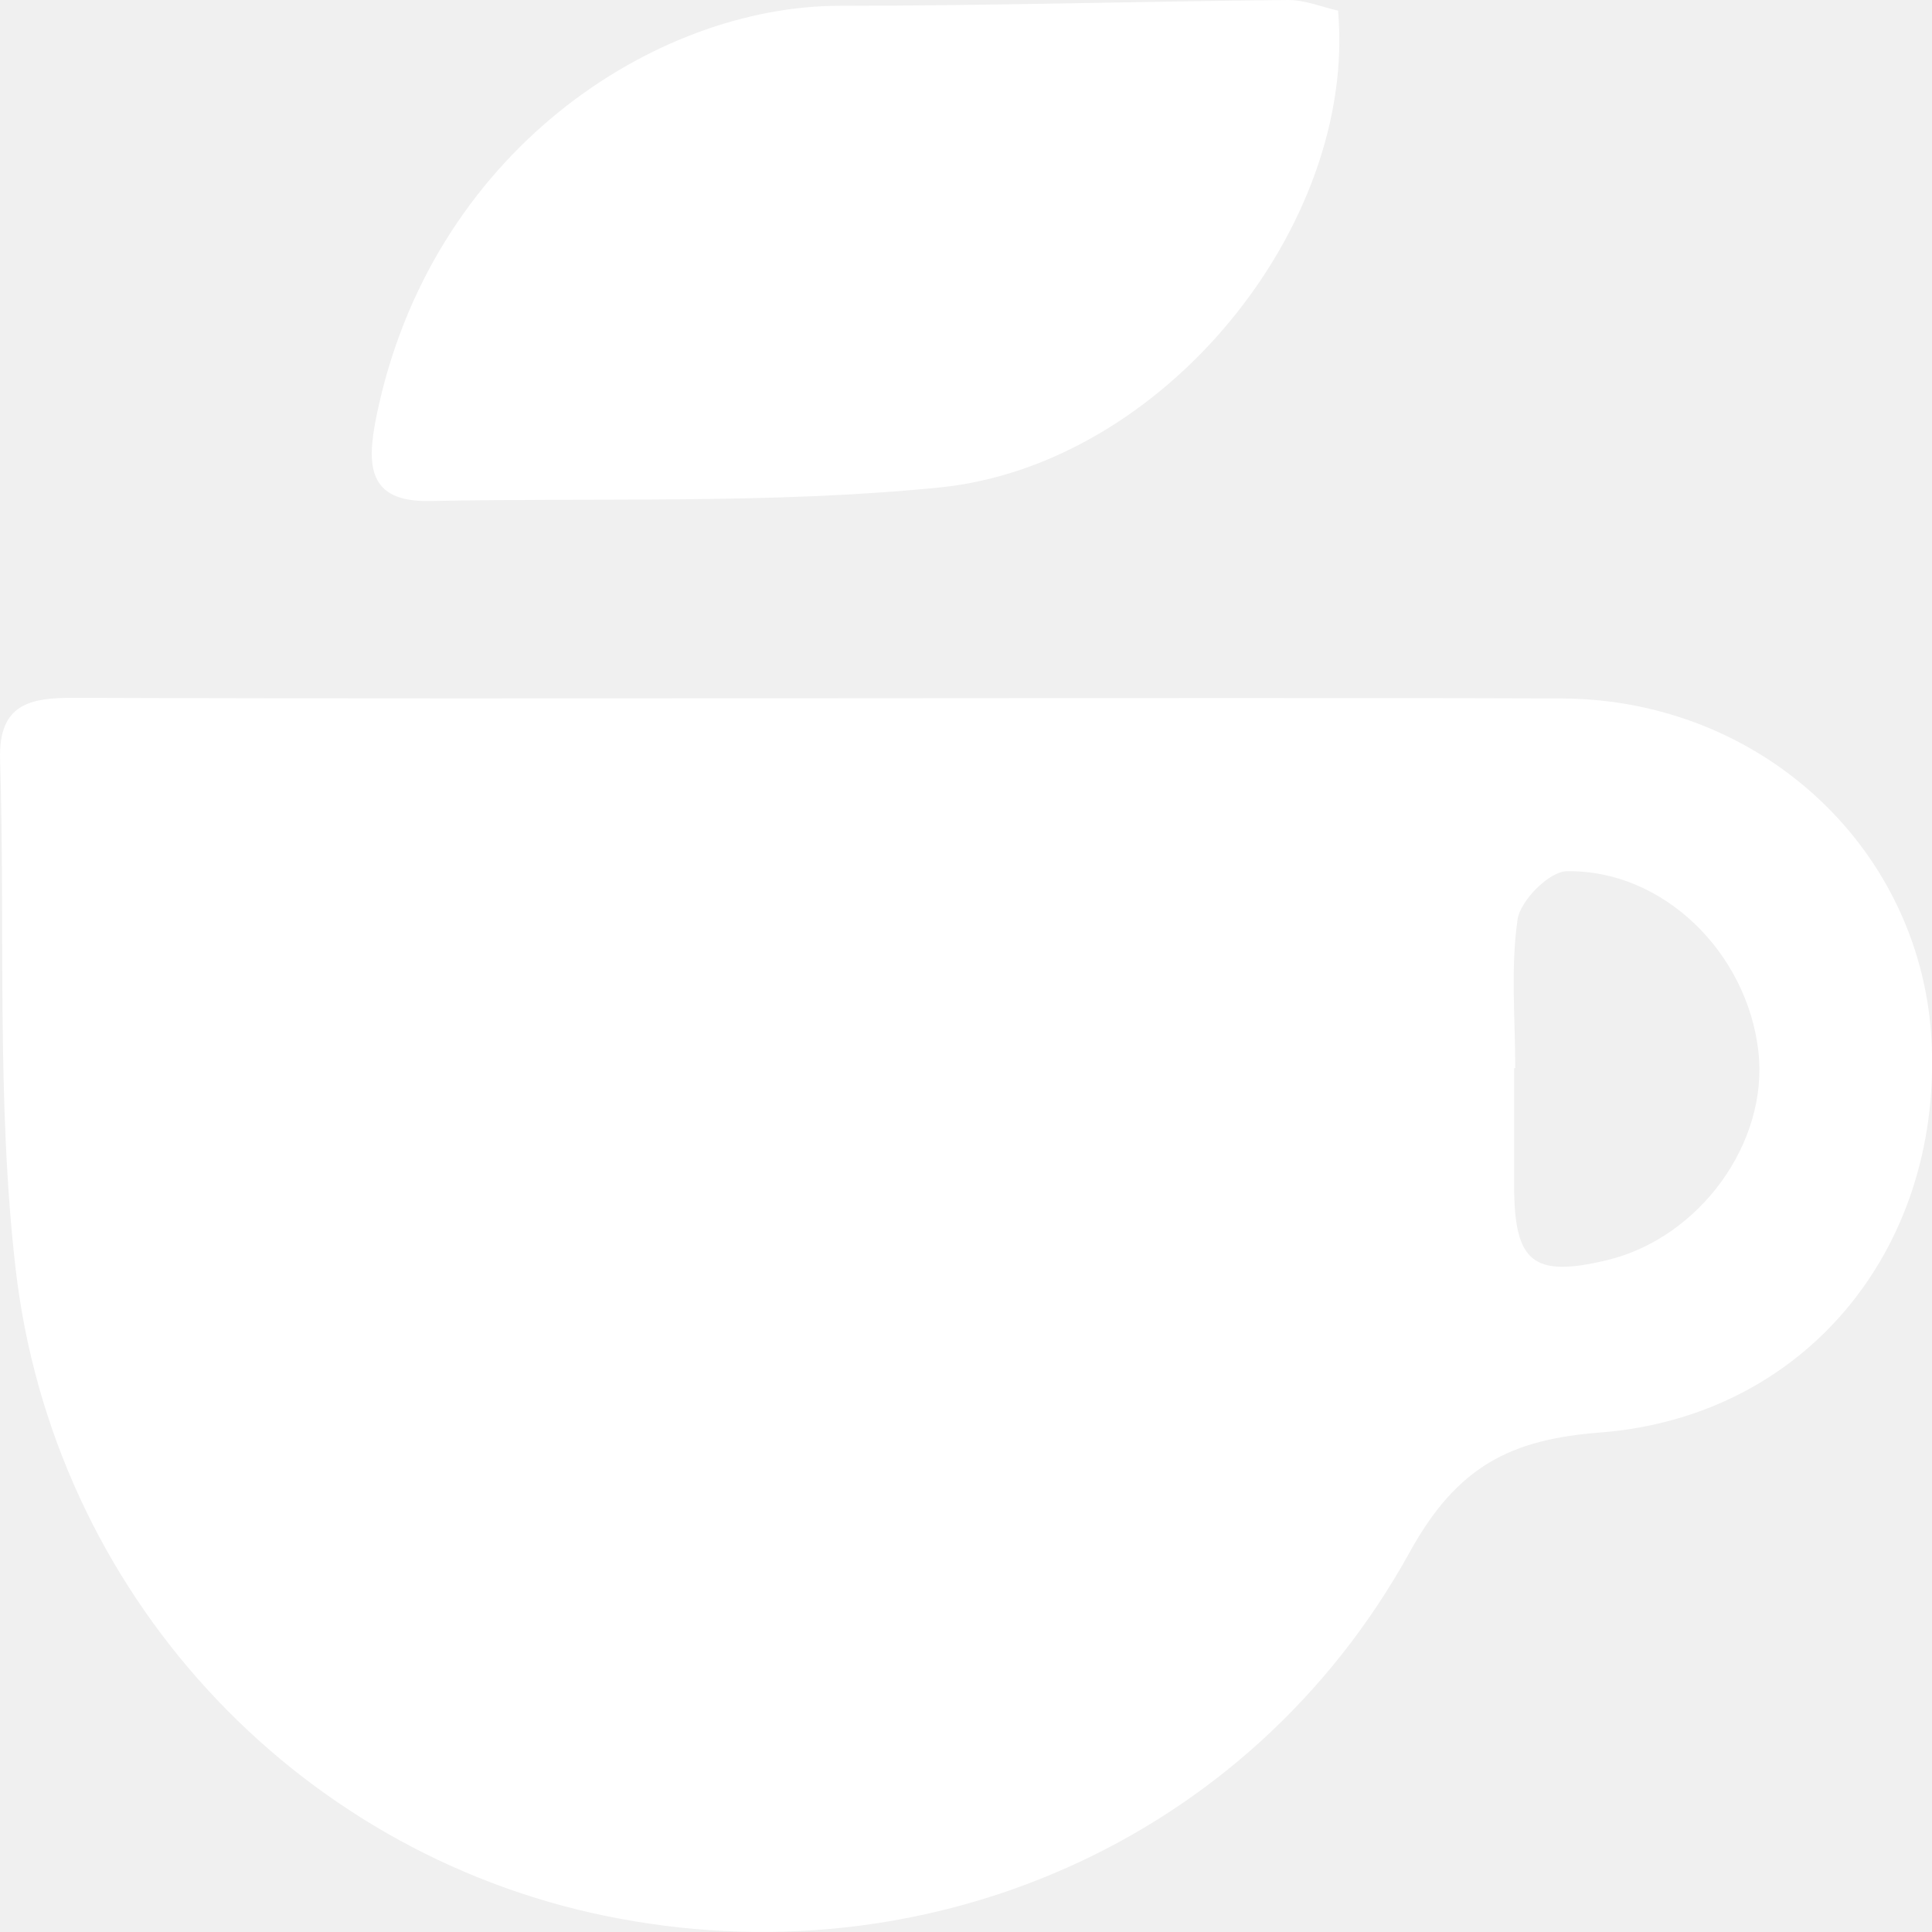
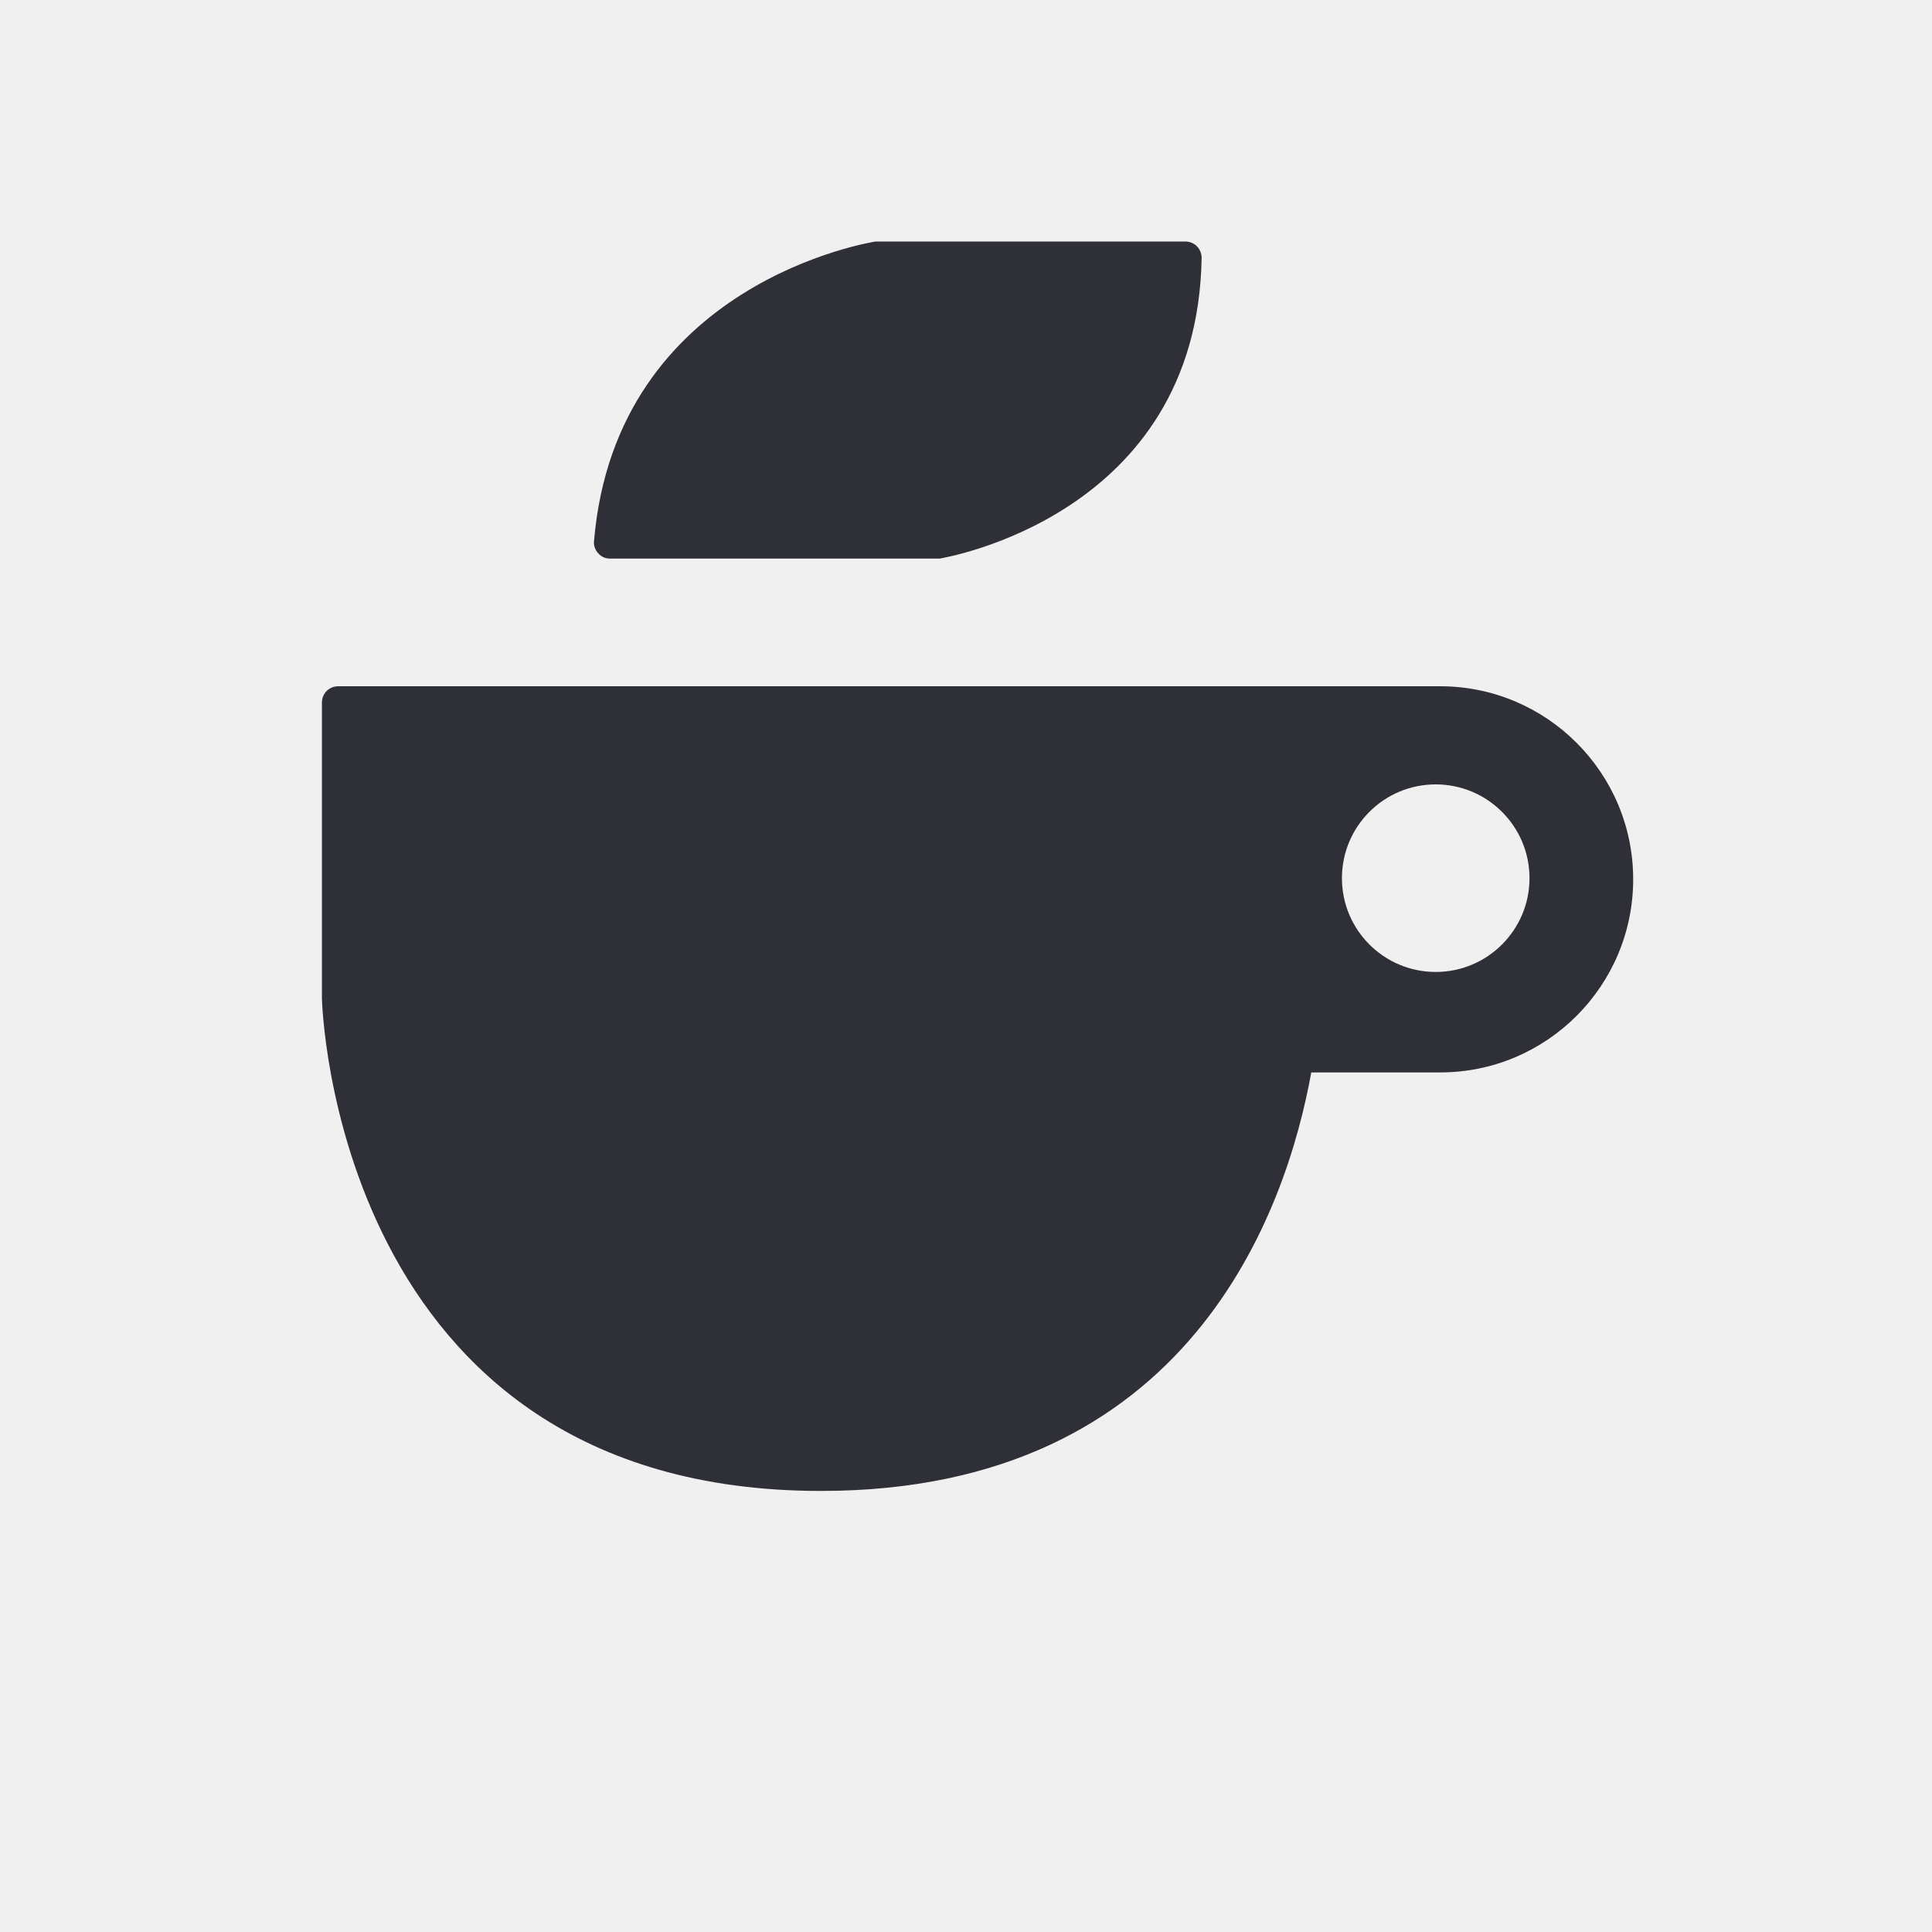
- <svg xmlns="http://www.w3.org/2000/svg" width="21" height="21" viewBox="0 0 21 21" fill="none">
-   <g id="_ê²©ë¦¬_ëª¨ë" clip-path="url(#clip0_1_8732)">
-     <path id="Vector" d="M9.06 7.59C11.699 7.59 14.335 7.583 16.973 7.592C19.157 7.6 20.908 9.247 20.997 11.352C21.092 13.602 19.603 15.4 17.391 15.571C16.423 15.646 15.84 15.933 15.322 16.873C13.581 20.027 10.049 21.544 6.567 20.822C3.208 20.126 0.577 17.33 0.169 13.785C-0.04 11.961 0.058 10.101 0.001 8.257C-0.018 7.645 0.332 7.583 0.811 7.585C3.56 7.595 6.309 7.59 9.06 7.59ZM16.47 11.61H16.458C16.458 12.034 16.458 12.461 16.458 12.886C16.458 13.723 16.664 13.889 17.465 13.698C18.474 13.457 19.226 12.42 19.113 11.429C18.99 10.349 18.073 9.45 17.027 9.47C16.839 9.474 16.524 9.789 16.495 9.996C16.419 10.523 16.47 11.07 16.47 11.61Z" fill="white" />
-     <path id="Vector_2" d="M14.544 0.116C14.751 2.453 12.648 5.055 10.209 5.299C8.375 5.482 6.516 5.408 4.669 5.446C3.993 5.459 3.986 5.05 4.09 4.533C4.673 1.651 7.119 0.063 9.128 0.063C10.752 0.063 12.377 0.015 14.002 0C14.187 0 14.372 0.077 14.546 0.116H14.544Z" fill="white" />
-   </g>
-   <defs>
-     <clipPath id="clip0_1_8732">
-       <rect width="21" height="21" fill="white" />
-     </clipPath>
-   </defs>
+ <svg xmlns="http://www.w3.org/2000/svg" width="24" height="24" viewBox="0 0 24 24" fill="none">
+   <path d="M7.379 6.721C7.373 6.777 7.392 6.831 7.433 6.875C7.47 6.918 7.524 6.939 7.578 6.939H11.641C11.653 6.939 11.661 6.939 11.672 6.939C11.703 6.933 14.873 6.421 14.927 3.205C14.927 3.151 14.907 3.099 14.869 3.06C14.83 3.021 14.778 3 14.723 3H10.877C10.846 3.006 7.65 3.499 7.379 6.723V6.721Z" fill="#2F2F37" />
+   <path d="M16.287 13.322H17.891C19.214 13.322 20.288 12.246 20.288 10.923C20.288 9.599 19.212 8.525 17.891 8.525H4.2C4.09 8.525 3.999 8.614 3.999 8.727V12.399C3.999 12.399 4.125 18.521 10.198 18.521C14.786 18.521 15.981 15.03 16.289 13.322H16.287ZM17.835 9.744C18.477 9.744 19 10.265 19 10.909C19 11.553 18.477 12.074 17.835 12.074C17.192 12.074 16.67 11.553 16.67 10.909C16.67 10.265 17.192 9.744 17.835 9.744Z" fill="#2F2F37" />
</svg>
